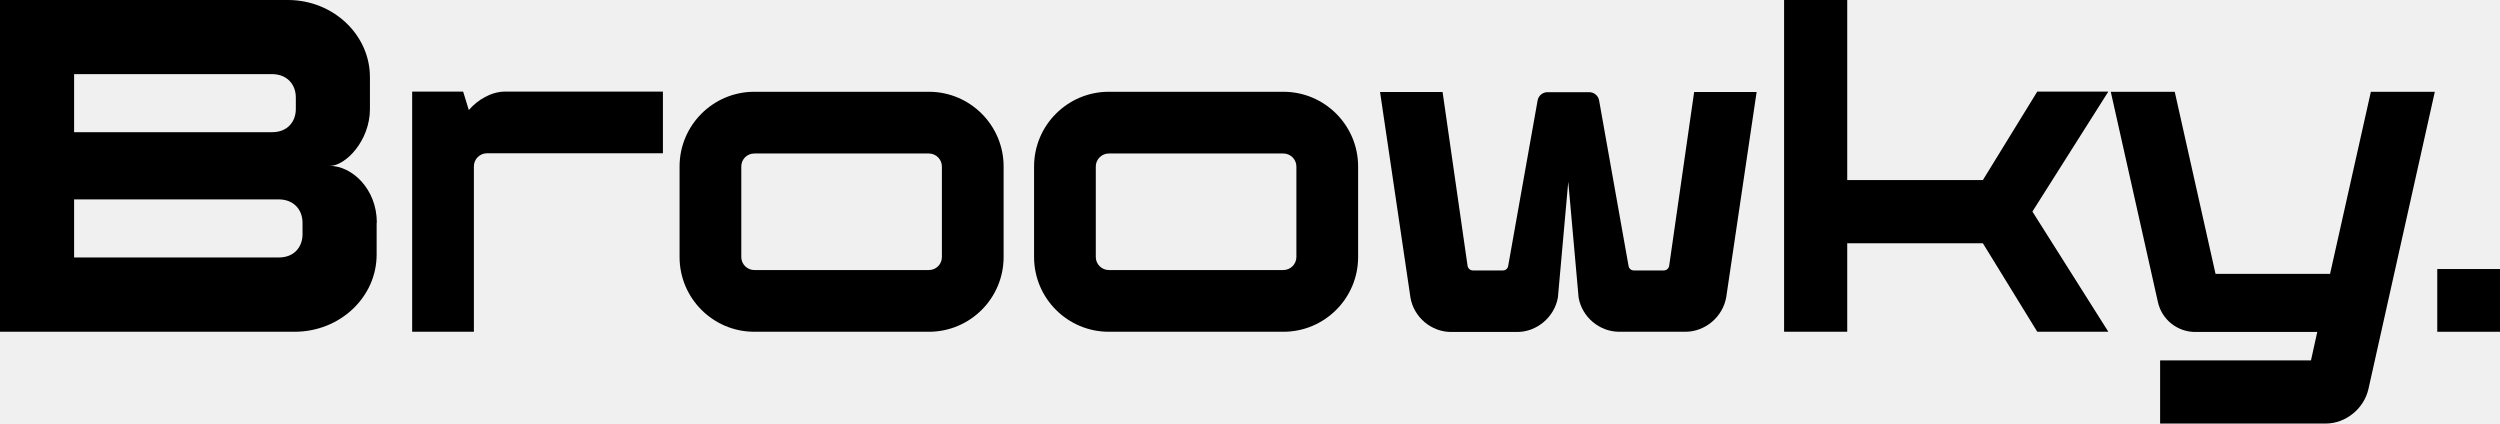
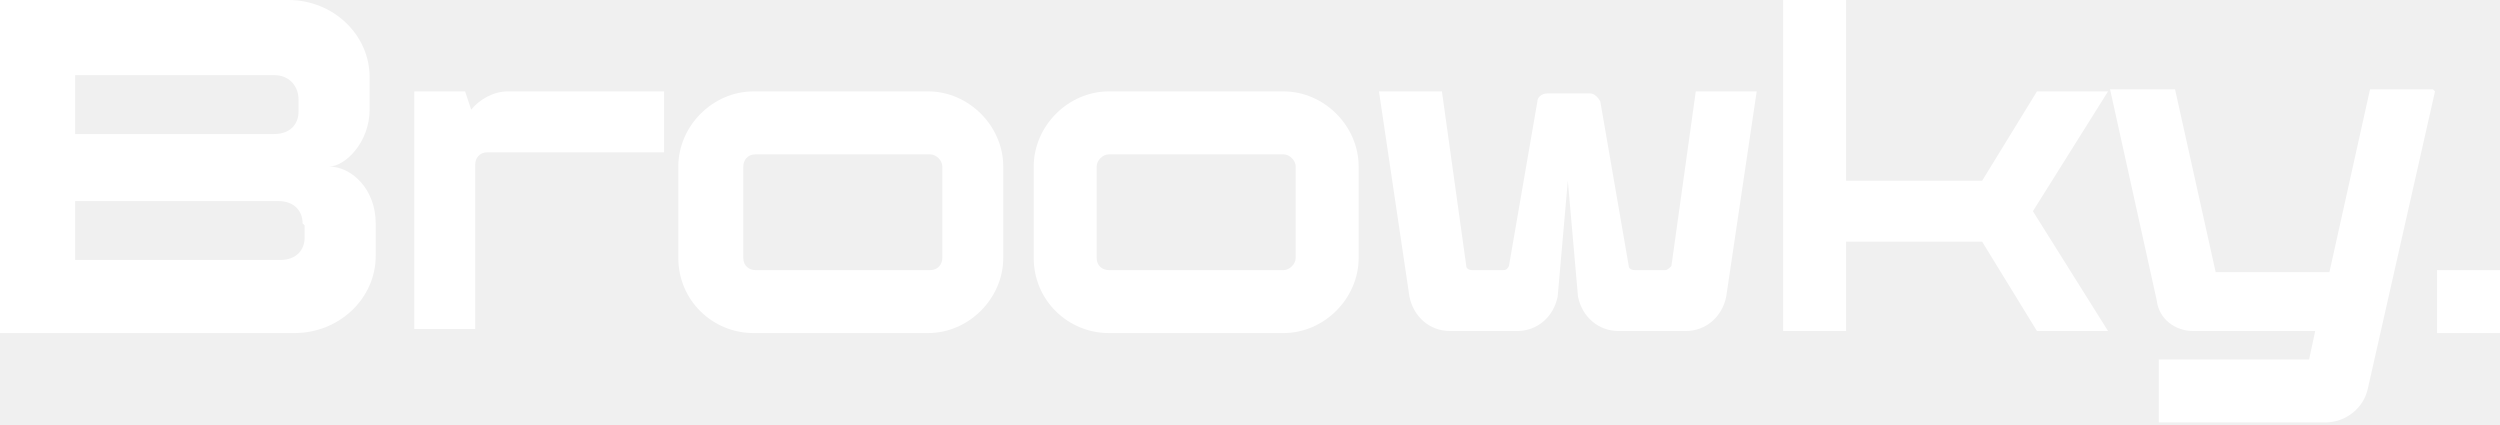
- <svg xmlns="http://www.w3.org/2000/svg" id="Camada_2" data-name="Camada 2" viewBox="0 0 123.13 20.86">
-   <g id="Camada_1-2" data-name="Camada 1">
+ <svg xmlns="http://www.w3.org/2000/svg" id="Camada_2" version="1.1" viewBox="0 0 123.1 20.9">
+   <defs>
+     <style>
+       .st0 {
+         fill: #fff;
+       }
+     </style>
+   </defs>
+   <g id="Camada_1-2">
    <g>
-       <path d="M18.55,10.98v1.56c0,2.1-1.81,3.8-4.04,3.8H0V0h14.18C16.41,0,18.22,1.71,18.22,3.8v1.57c0,1.56-1.2,2.8-1.97,2.8,1.06,0,2.31,1.11,2.31,2.8ZM3.65,3.66v2.85h9.76c.75,0,1.16-.52,1.16-1.14v-.57c0-.63-.42-1.15-1.18-1.15H3.65ZM14.9,10.97c0-.63-.42-1.15-1.18-1.15H3.65v2.86h10.09c.75,0,1.16-.52,1.16-1.14v-.58Z" />
-       <path d="M32.65,4.51v3.04h-8.67c-.35,0-.64.29-.64.64v8.15h-3.04V4.51h2.51l.28.91c.43-.5,1.1-.91,1.8-.91h7.76Z" />
-       <path d="M49.43,8.2v4.46c0,2.03-1.65,3.68-3.68,3.68h-8.6c-2.03,0-3.68-1.65-3.68-3.68v-4.46c0-2.03,1.65-3.68,3.68-3.68h8.6c2.03,0,3.68,1.65,3.68,3.68ZM46.39,8.2c0-.35-.29-.64-.64-.64h-8.6c-.36,0-.64.29-.64.64v4.46c0,.35.29.64.64.64h8.6c.36,0,.64-.29.64-.64v-4.46Z" />
-       <path d="M66.89,8.2v4.46c0,2.03-1.65,3.68-3.68,3.68h-8.6c-2.03,0-3.68-1.65-3.68-3.68v-4.46c0-2.03,1.65-3.68,3.68-3.68h8.6c2.03,0,3.68,1.65,3.68,3.68ZM63.85,8.2c0-.35-.29-.64-.64-.64h-8.6c-.35,0-.64.29-.64.64v4.46c0,.35.29.64.64.64h8.6c.35,0,.64-.29.64-.64v-4.46Z" />
-       <path d="M86.52,4.51l-1.5,10.13c-.17.97-1.04,1.7-2.01,1.7h-3.26c-.97,0-1.83-.72-2-1.68l-.51-5.71-.51,5.7c-.17.97-1.04,1.7-2,1.7h-3.26c-.97,0-1.83-.72-2-1.68l-1.5-10.14h3.08l1.23,8.56c.02.13.13.23.26.23h1.48c.13,0,.24-.09.26-.22l1.45-8.15c.04-.24.25-.41.49-.41h2.05c.24,0,.45.17.49.41l1.45,8.15c.02.13.13.22.26.22h1.48c.13,0,.24-.1.26-.23l1.23-8.56h3.08Z" />
-       <path d="M103.83,16.34h-3.49l-2.68-4.36h-6.68v4.36h-3.11V0h3.11v8.87h6.68l2.68-4.36h3.5l-3.74,5.91,3.74,5.92Z" />
-       <path d="M119.92,4.52l-3.27,14.64c-.22.97-1.12,1.7-2.1,1.7h-8.16v-3.11h7.43l.31-1.4h-6.01c-.88,0-1.65-.61-1.84-1.48l-2.32-10.35h3.15l2.01,8.97h5.64l2.01-8.97h3.15Z" />
-       <rect x="120.04" y="13.25" width="3.09" height="3.09" />
+       <path class="st0" d="M18.5,11v1.6c0,2.1-1.8,3.8-4,3.8H0V0h14.2C16.4,0,18.2,1.7,18.2,3.8v1.6c0,1.6-1.2,2.8-2,2.8,1.1,0,2.3,1.1,2.3,2.8h0ZM3.7,3.7v2.9h9.8c.8,0,1.2-.5,1.2-1.1v-.6c0-.6-.4-1.2-1.2-1.2H3.7ZM14.9,11c0-.6-.4-1.1-1.2-1.1H3.7v2.9h10.1c.8,0,1.2-.5,1.2-1.1v-.6h0Z" />
+       <path class="st0" d="M32.7,4.5v3h-8.7c-.4,0-.6.3-.6.6v8.1h-3V4.5h2.5l.3.9c.4-.5,1.1-.9,1.8-.9h7.8Z" />
+       <path class="st0" d="M49.4,8.2v4.5c0,2-1.7,3.7-3.7,3.7h-8.6c-2,0-3.7-1.6-3.7-3.7v-4.5c0-2,1.7-3.7,3.7-3.7h8.6c2,0,3.7,1.7,3.7,3.7ZM46.4,8.2c0-.3-.3-.6-.6-.6h-8.6c-.4,0-.6.3-.6.6v4.5c0,.4.3.6.6.6h8.6c.4,0,.6-.3.6-.6v-4.5Z" />
+       <path class="st0" d="M66.9,8.2v4.5c0,2-1.7,3.7-3.7,3.7h-8.6c-2,0-3.7-1.6-3.7-3.7v-4.5c0-2,1.7-3.7,3.7-3.7h8.6c2,0,3.7,1.7,3.7,3.7ZM63.8,8.2c0-.3-.3-.6-.6-.6h-8.6c-.3,0-.6.3-.6.6v4.5c0,.4.3.6.6.6h8.6c.3,0,.6-.3.6-.6v-4.5Z" />
+       <path class="st0" d="M86.5,4.5l-1.5,10.1c-.2,1-1,1.7-2,1.7h-3.3c-1,0-1.8-.7-2-1.7l-.5-5.7-.5,5.7c-.2,1-1,1.7-2,1.7h-3.3c-1,0-1.8-.7-2-1.7l-1.5-10.1h3.1l1.2,8.6c0,.1.1.2.3.2h1.5c.1,0,.2,0,.3-.2l1.4-8.1c0-.2.2-.4.5-.4h2.1c.2,0,.4.2.5.4l1.4,8.1c0,.1.1.2.3.2h1.5c.1,0,.2-.1.3-.2l1.2-8.6h3.1,0Z" />
+       <path class="st0" d="M103.8,16.3h-3.5l-2.7-4.4h-6.7v4.4h-3.1V0h3.1v8.9h6.7l2.7-4.4h3.5l-3.7,5.9,3.7,5.9h0Z" />
+       <path class="st0" d="M119.9,4.5l-3.3,14.6c-.2,1-1.1,1.7-2.1,1.7h-8.2v-3.1h7.4l.3-1.4h-6c-.9,0-1.7-.6-1.8-1.5l-2.3-10.4h3.2l2,9h5.6l2-9s3.2,0,3.1,0Z" />
+       <rect class="st0" x="120" y="13.3" width="3.1" height="3.1" />
    </g>
  </g>
</svg>
